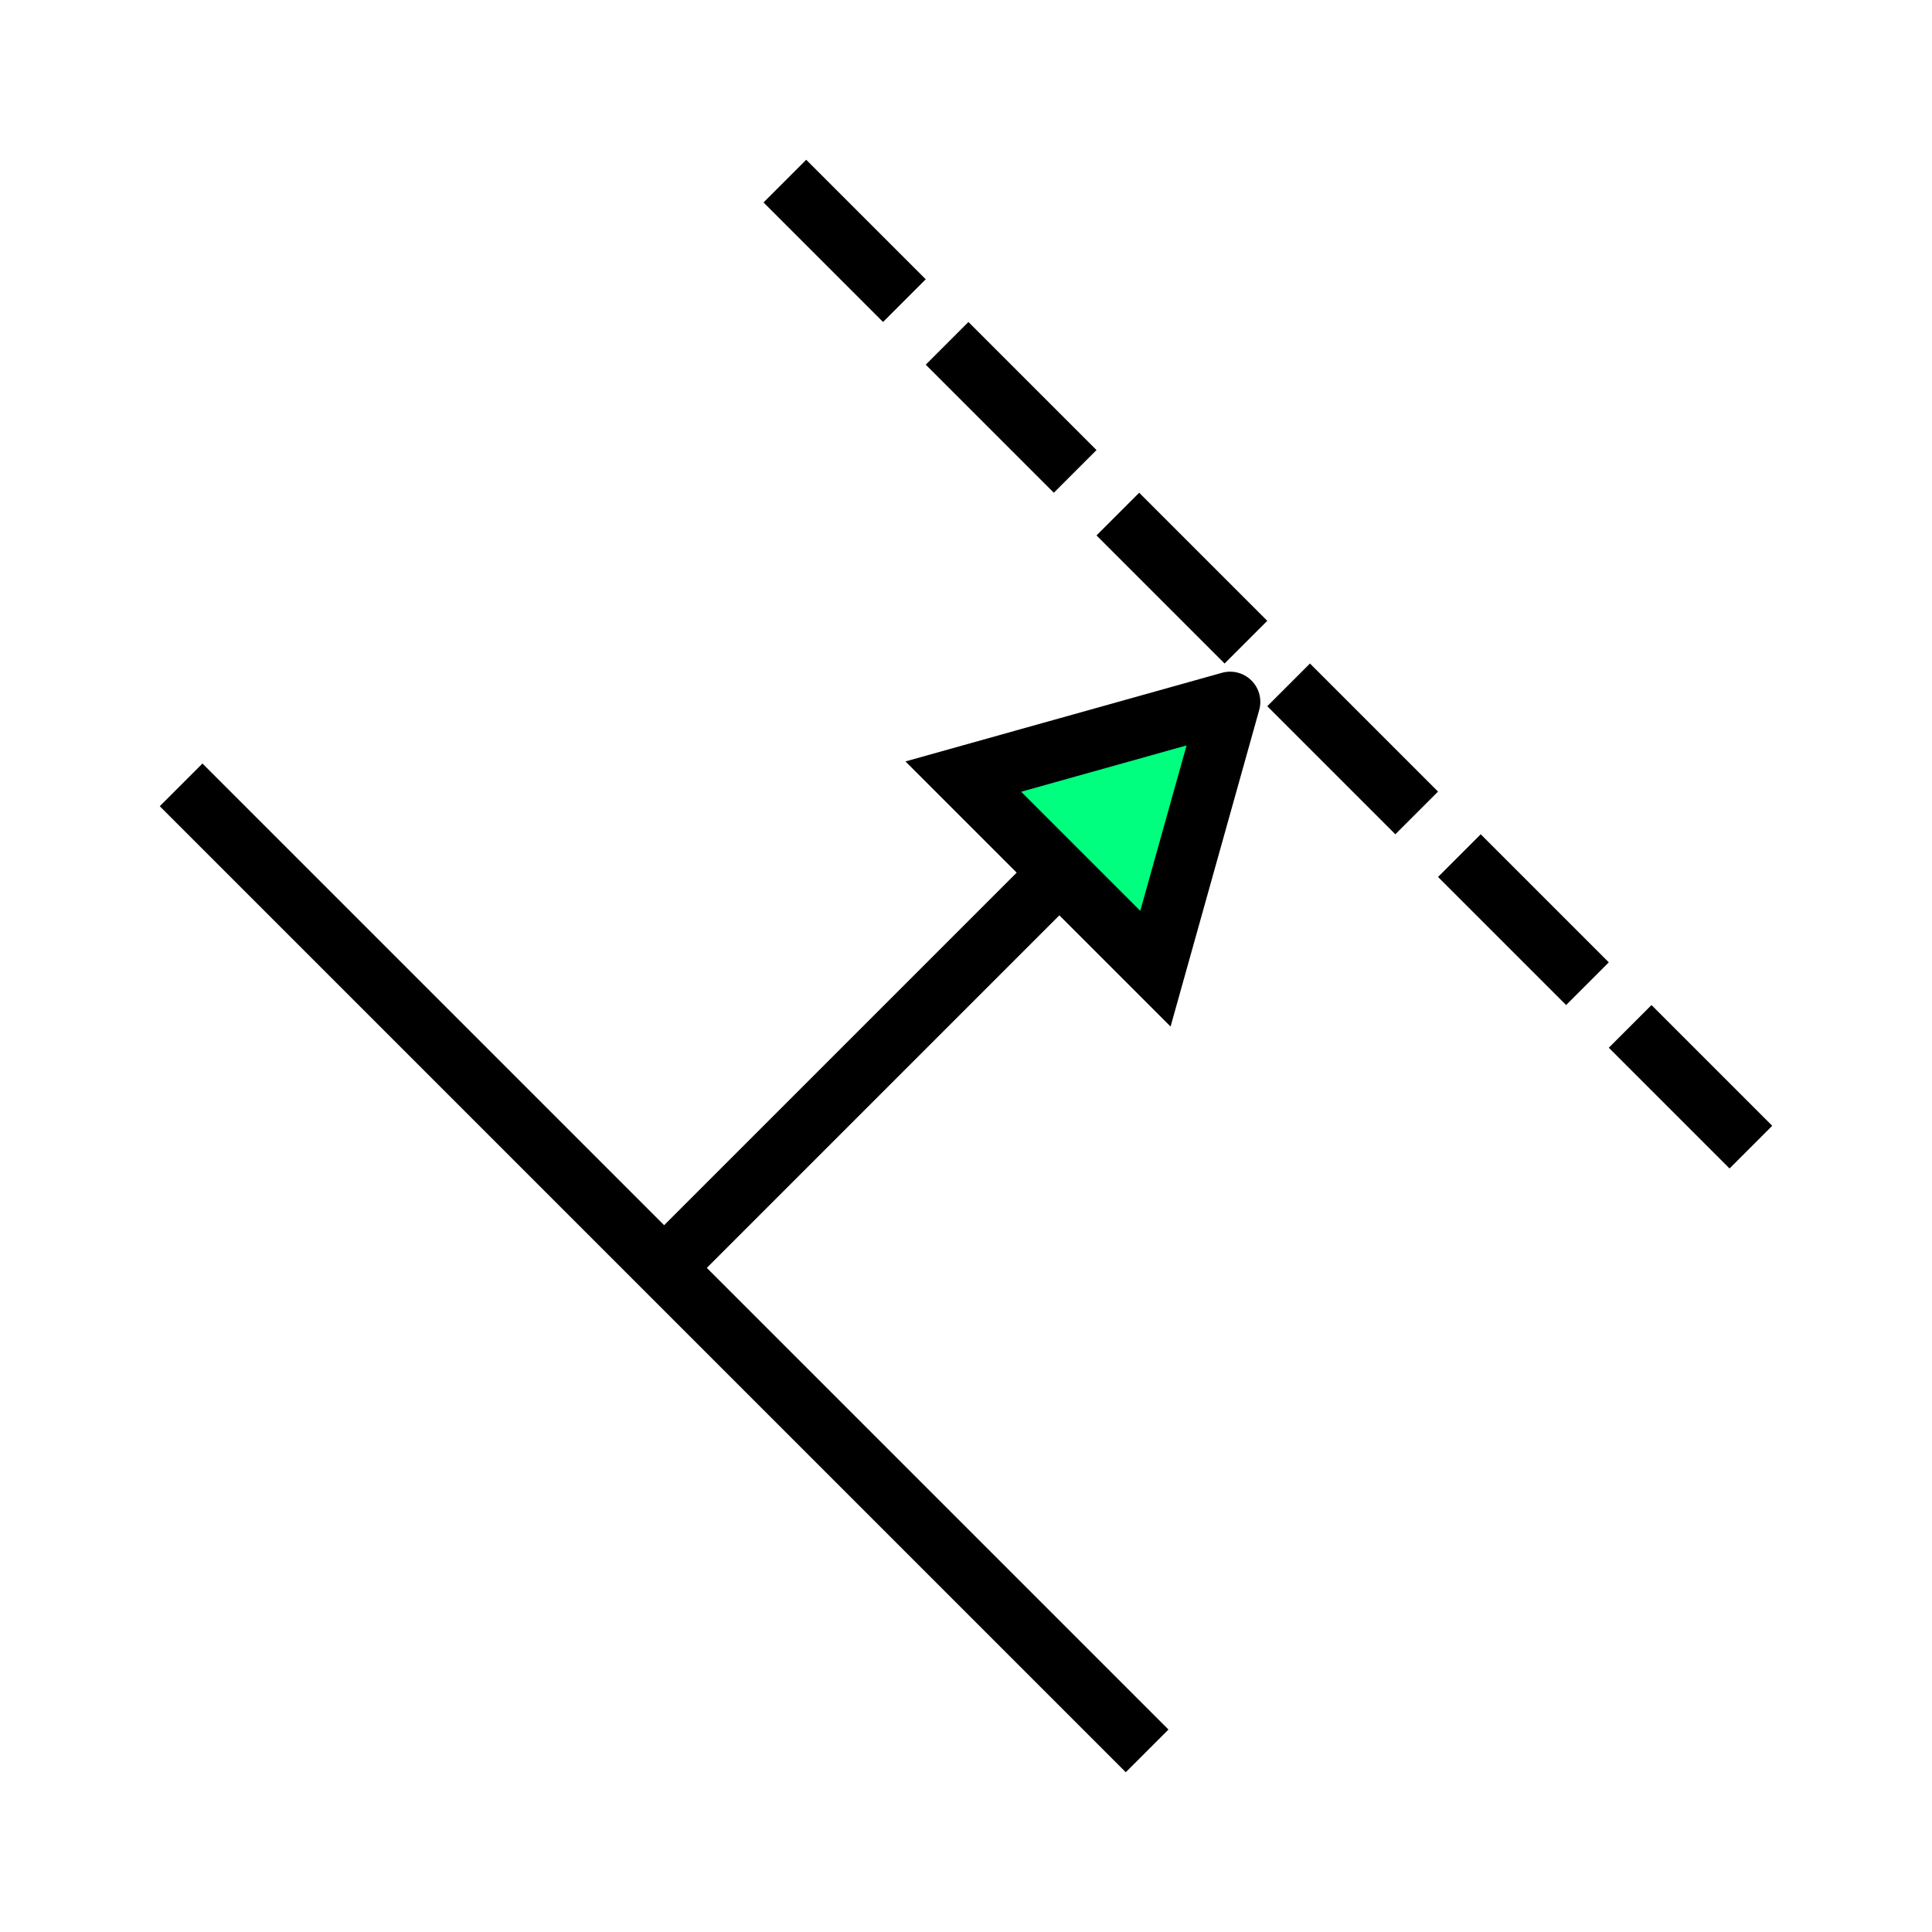
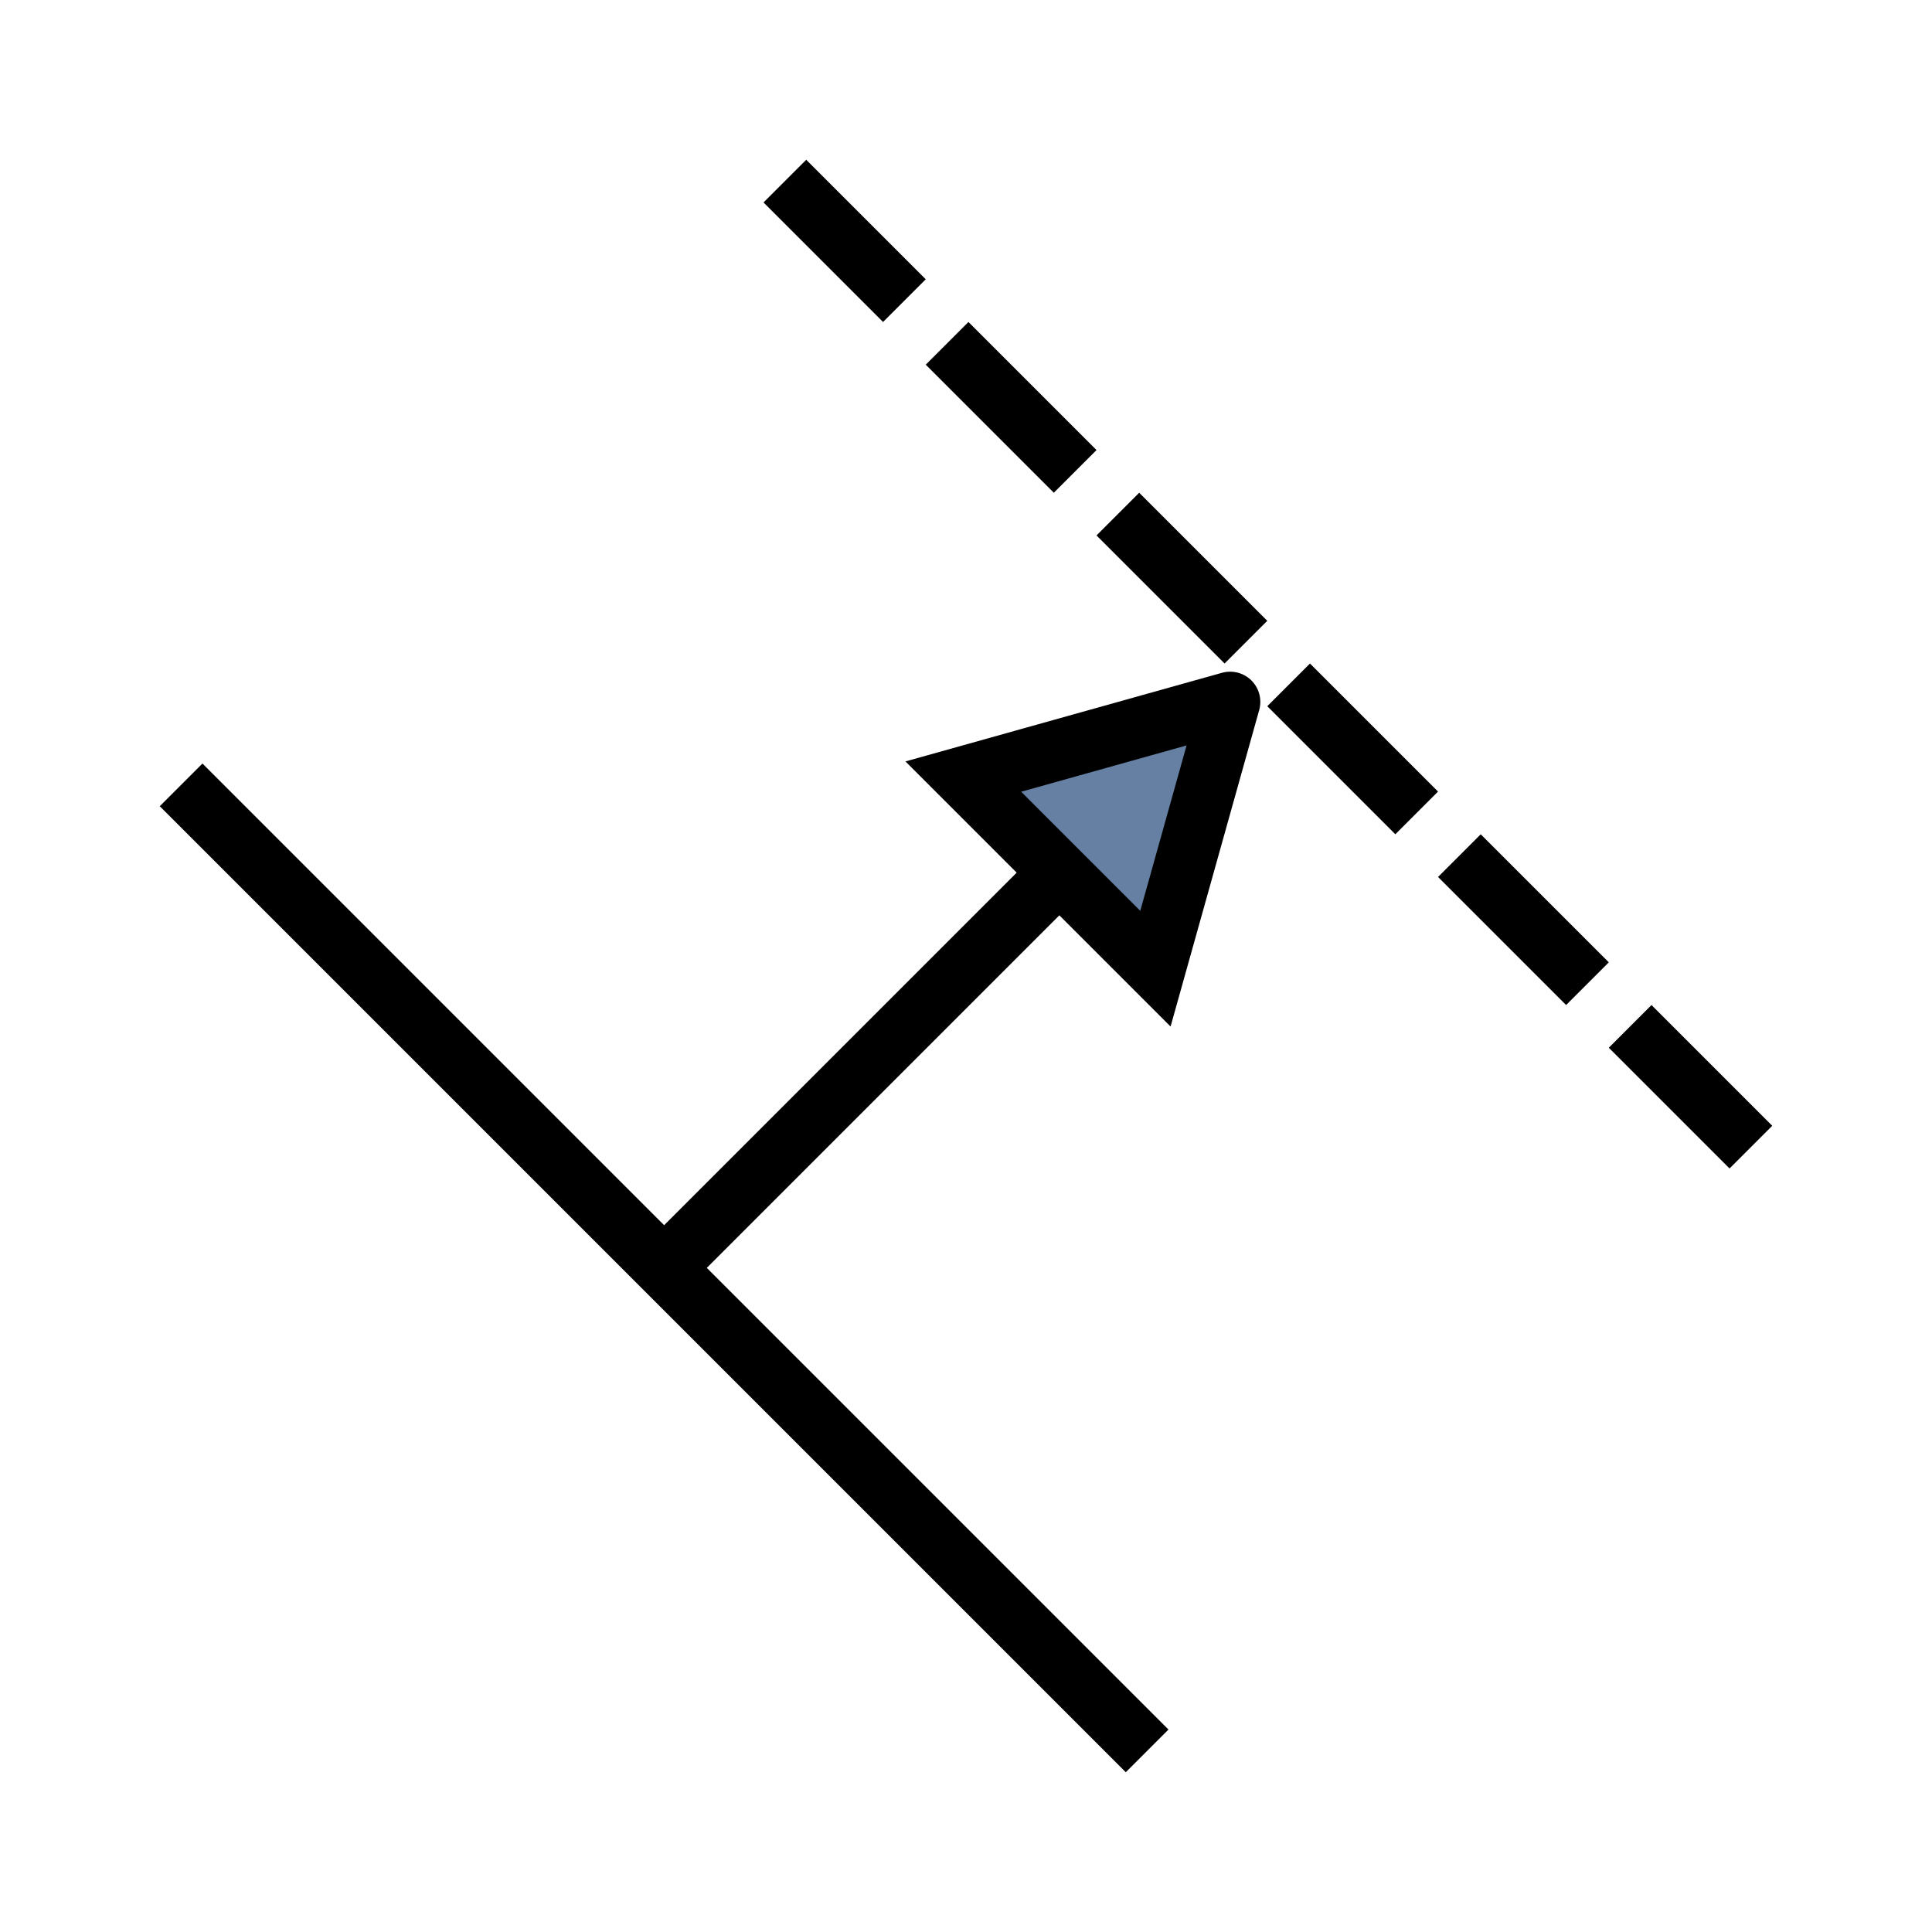
<svg xmlns="http://www.w3.org/2000/svg" width="256" height="256" viewBox="0 0 72.249 72.249" id="svg4295" version="1.1">
  <defs id="defs4323" />
  <g id="g6426">
    <rect style="color:#000000;display:inline;overflow:visible;visibility:visible;opacity:0;fill:none;stroke:#000000;stroke-width:0.533;stroke-linecap:square;stroke-linejoin:miter;stroke-miterlimit:4;stroke-dasharray:none;stroke-dashoffset:0;stroke-opacity:1;marker:none;enable-background:accumulate" id="rect3021-8-3-9-7-5-6-2-0-7-0-0-3-3-9-1" width="62.682" height="62.687" x="4.607" y="5.231" ry="0" />
    <path id="path5735" d="M 6.773,29.351 42.898,65.476" style="fill:none;fill-rule:evenodd;stroke:#000000;stroke-width:2.258;stroke-linecap:butt;stroke-linejoin:miter;stroke-miterlimit:4;stroke-dasharray:none;stroke-opacity:1" />
    <path style="fill:none;fill-rule:evenodd;stroke:#000000;stroke-width:2.258;stroke-linecap:butt;stroke-linejoin:miter;stroke-miterlimit:4;stroke-dasharray:none;stroke-opacity:1" d="M 40.64,31.609 24.836,47.413" id="path6022" />
-     <path id="path6026" d="m 46.002,26.247 -9.978,2.794 7.184,7.184 2.794,-9.978" style="fill:#00ff7f;fill-opacity:1;fill-rule:evenodd;stroke:#000000;stroke-width:2.258;stroke-linecap:round;stroke-linejoin:miter;stroke-miterlimit:4;stroke-dasharray:none;stroke-opacity:1" />
+     <path id="path6026" d="m 46.002,26.247 -9.978,2.794 7.184,7.184 2.794,-9.978" style="fill:#6580A2;fill-opacity:1;fill-rule:evenodd;stroke:#000000;stroke-width:2.258;stroke-linecap:round;stroke-linejoin:miter;stroke-miterlimit:4;stroke-dasharray:none;stroke-opacity:1" />
    <path style="fill:none;fill-rule:evenodd;stroke:#000000;stroke-width:2.258;stroke-linecap:butt;stroke-linejoin:miter;stroke-miterlimit:4;stroke-dasharray:6.773,2.258;stroke-opacity:1;stroke-dashoffset:0.452" d="M 29.351,6.773 65.476,42.898" id="path6418" />
  </g>
</svg>
